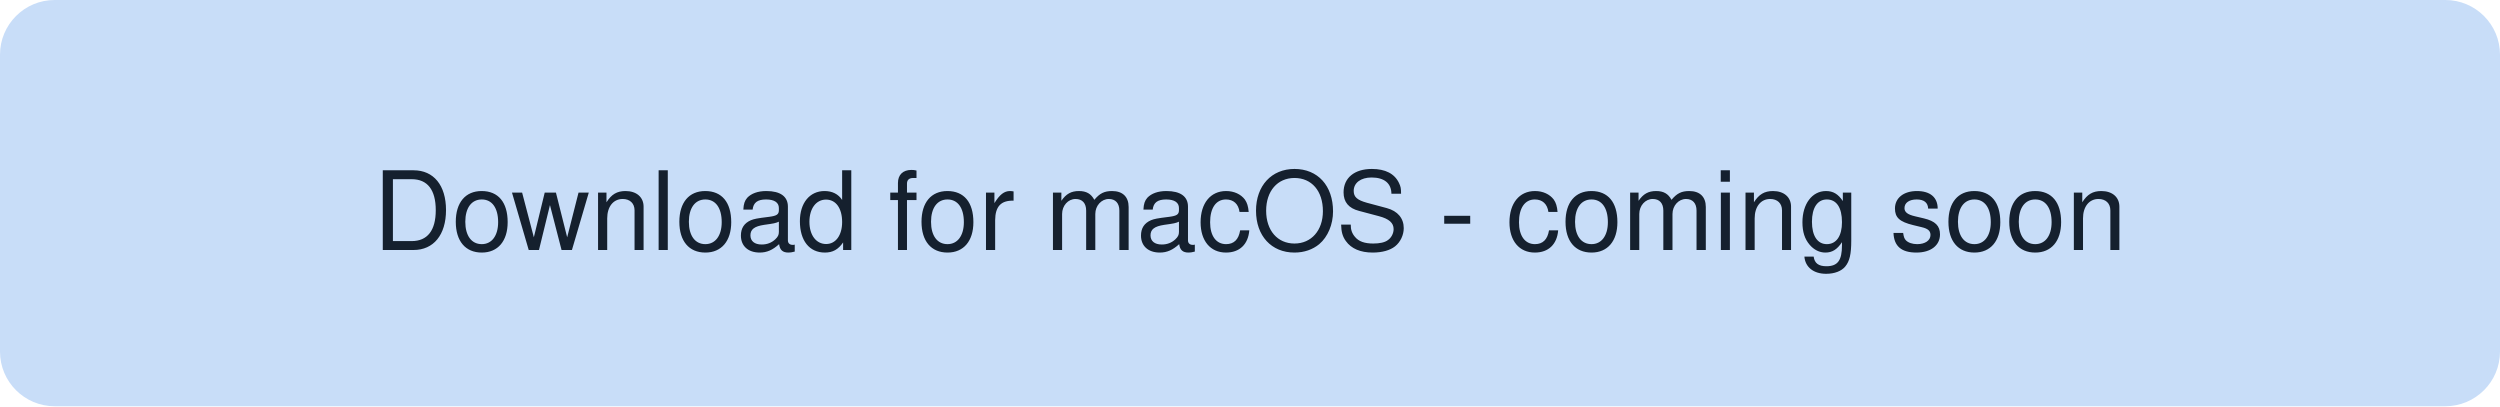
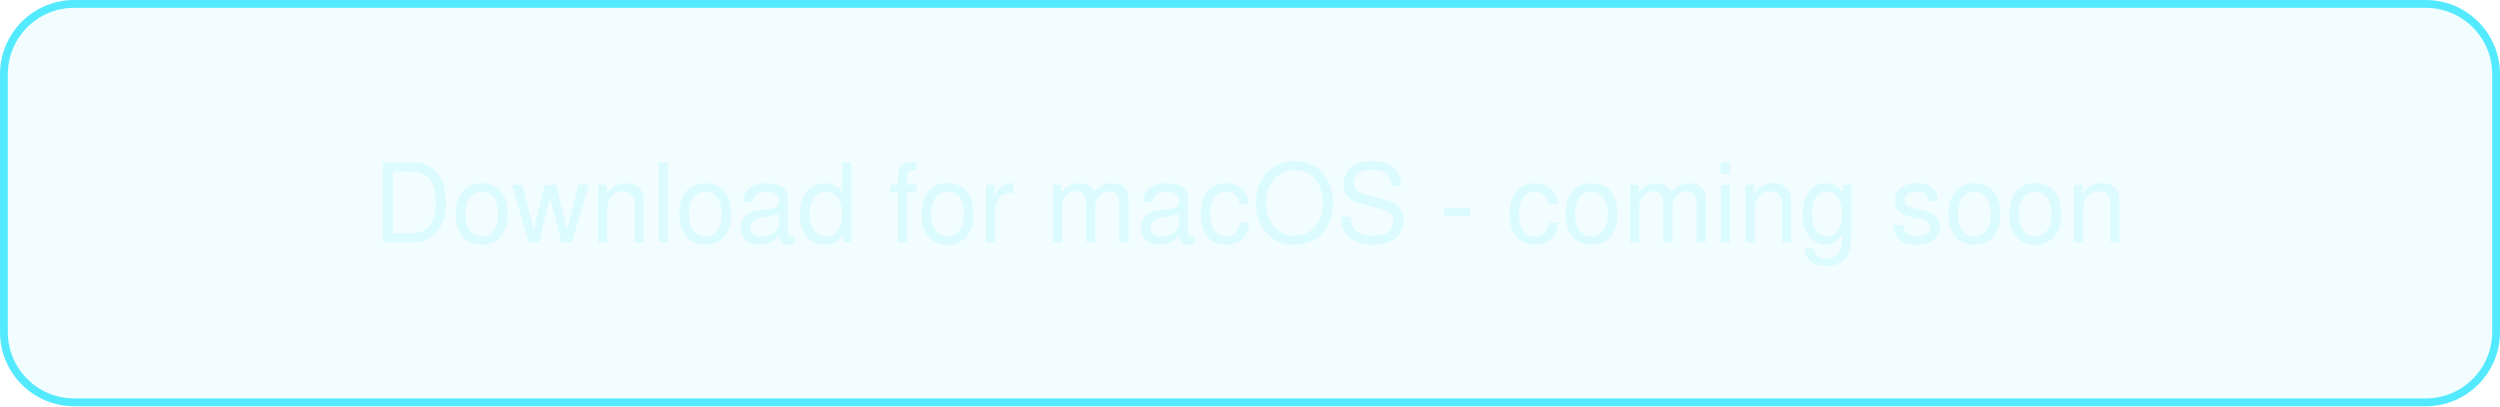
<svg xmlns="http://www.w3.org/2000/svg" width="320" height="52" viewBox="0 0 320 52">
-   <rect width="320" height="52" rx="7" fill="#c8ddf8" />
-   <text x="160" y="32" text-anchor="middle" font-family="Helvetica,Arial,sans-serif" font-size="14" fill="#15202e">Download for macOS - coming soon</text>
+   <rect x=".5" y=".5" width="319" height="51" rx="9" fill="#53e9ff" fill-opacity=".08" stroke="#53e9ff" />
+   <text x="160" y="31" text-anchor="middle" font-family="Helvetica Neue,Helvetica,Arial,sans-serif" font-size="14" fill="#dcfbff">Download for macOS - coming soon</text>
</svg>
